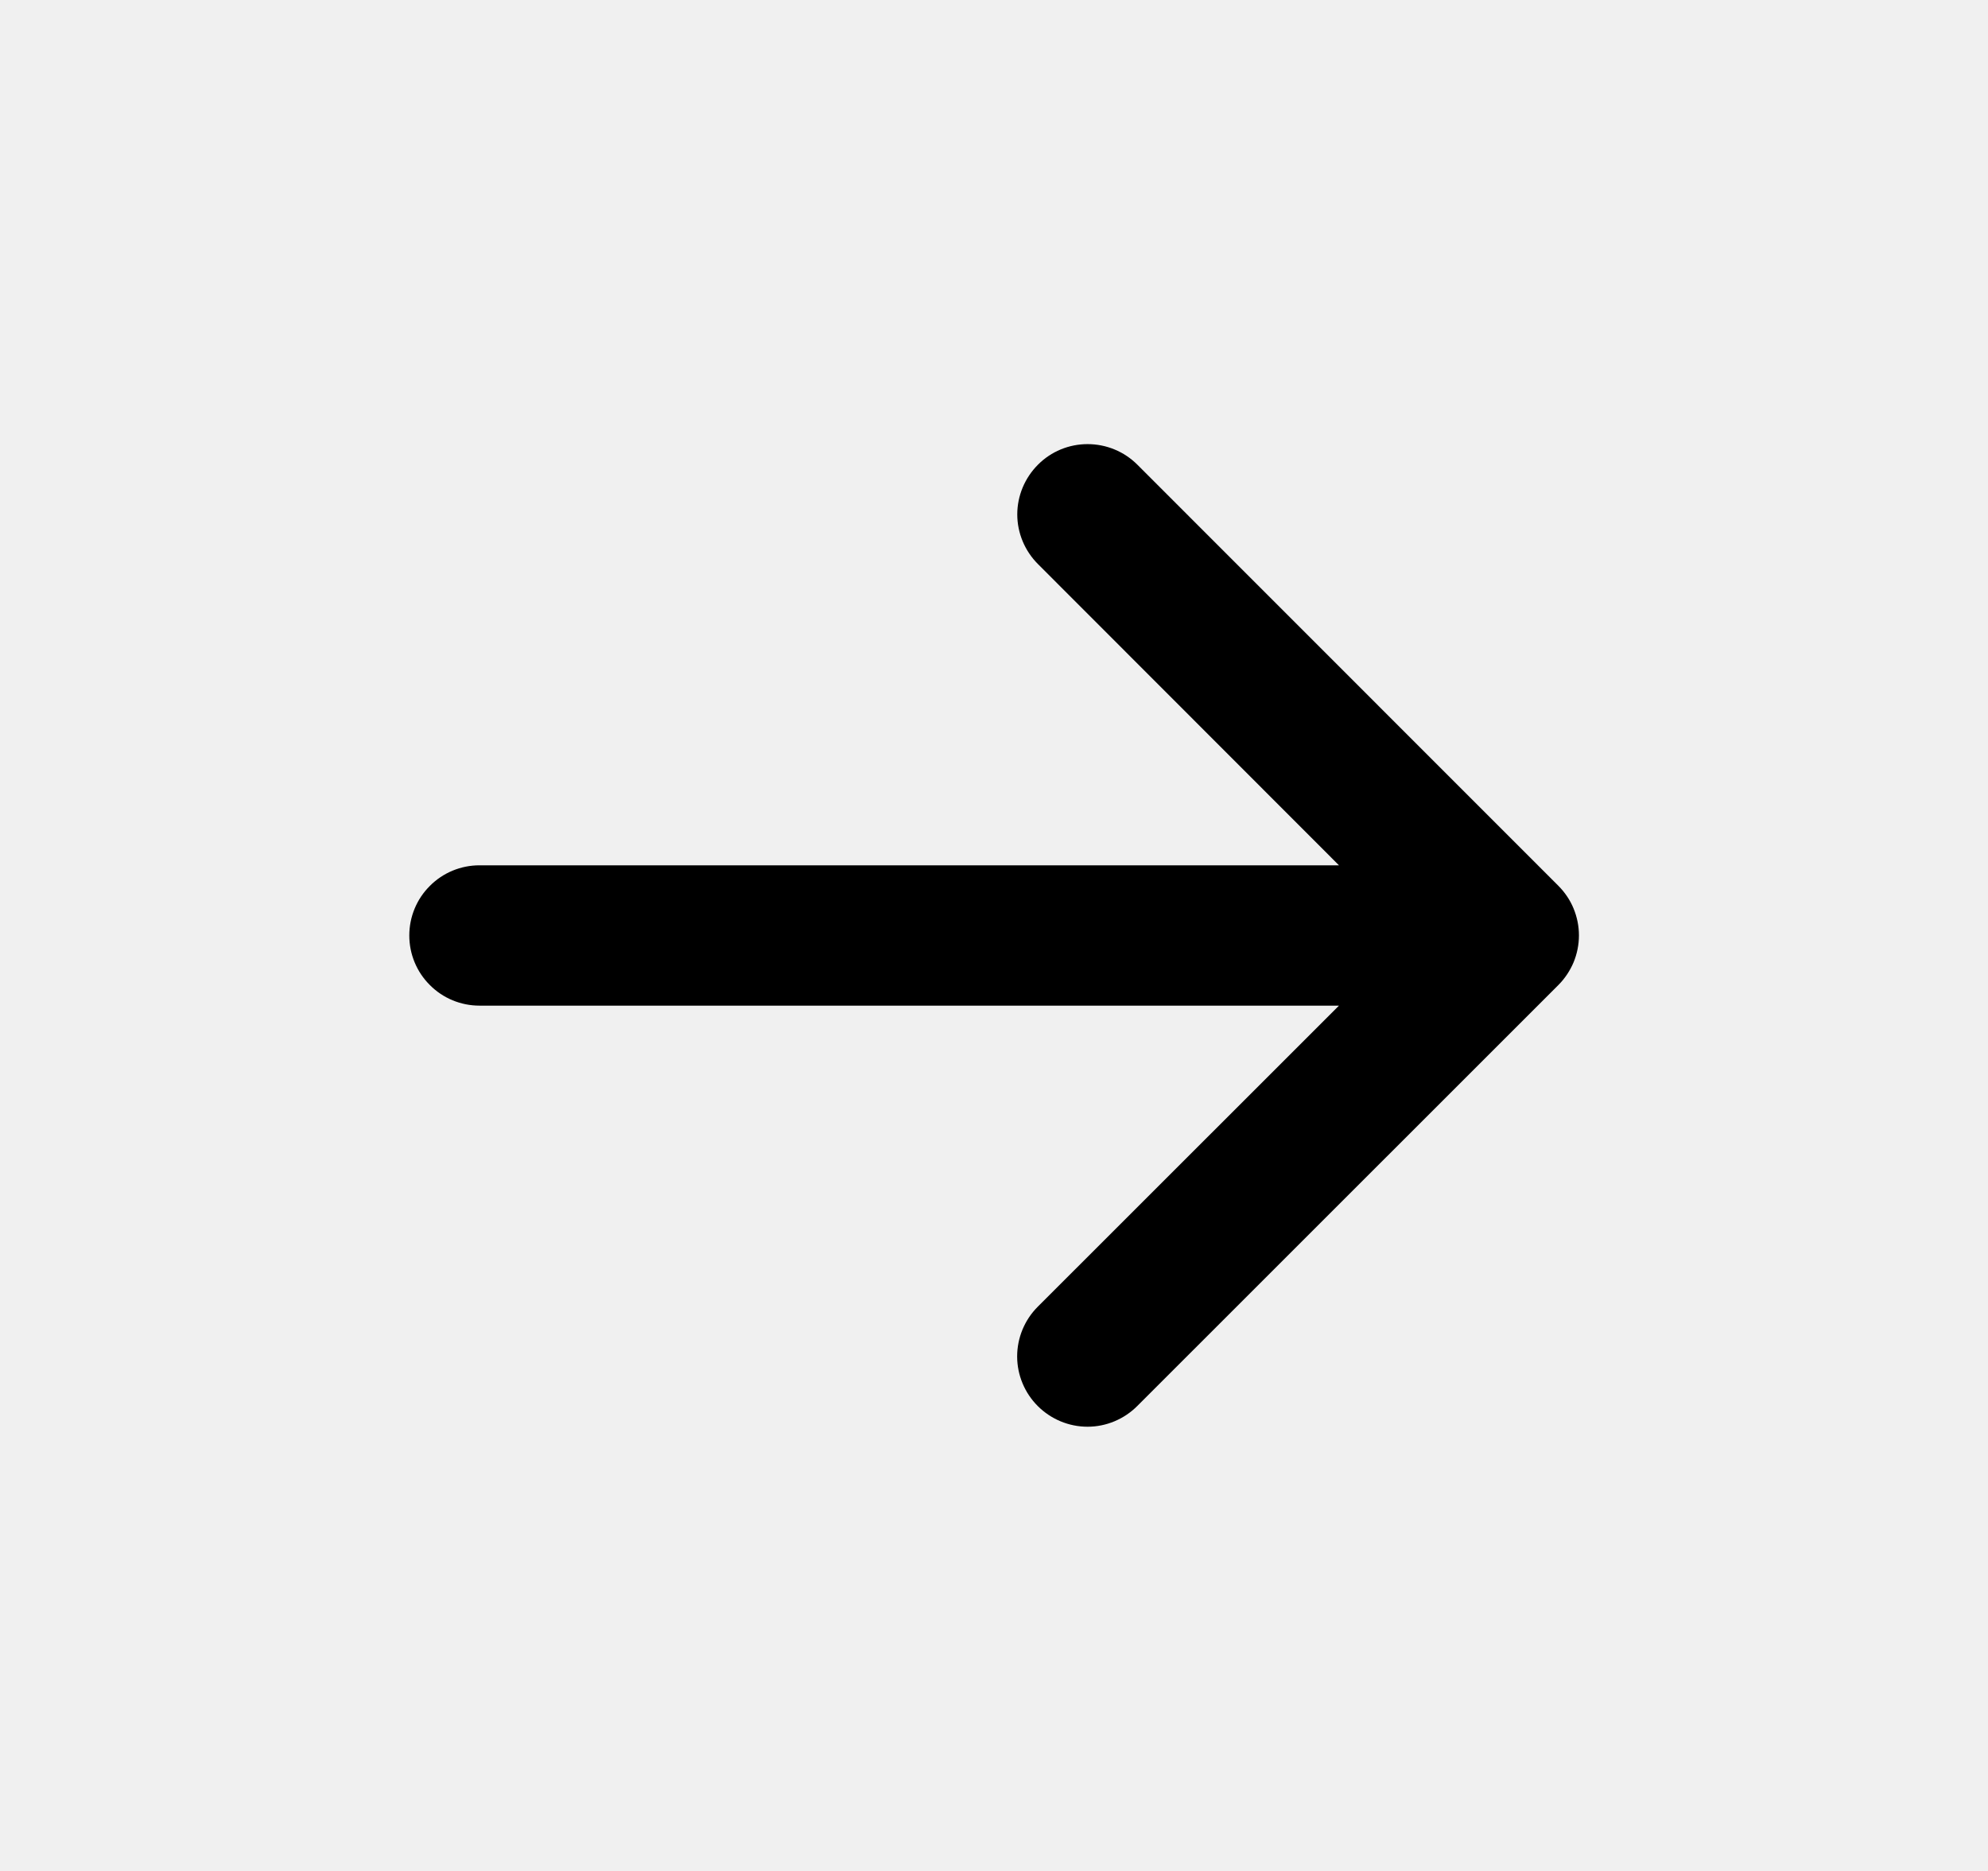
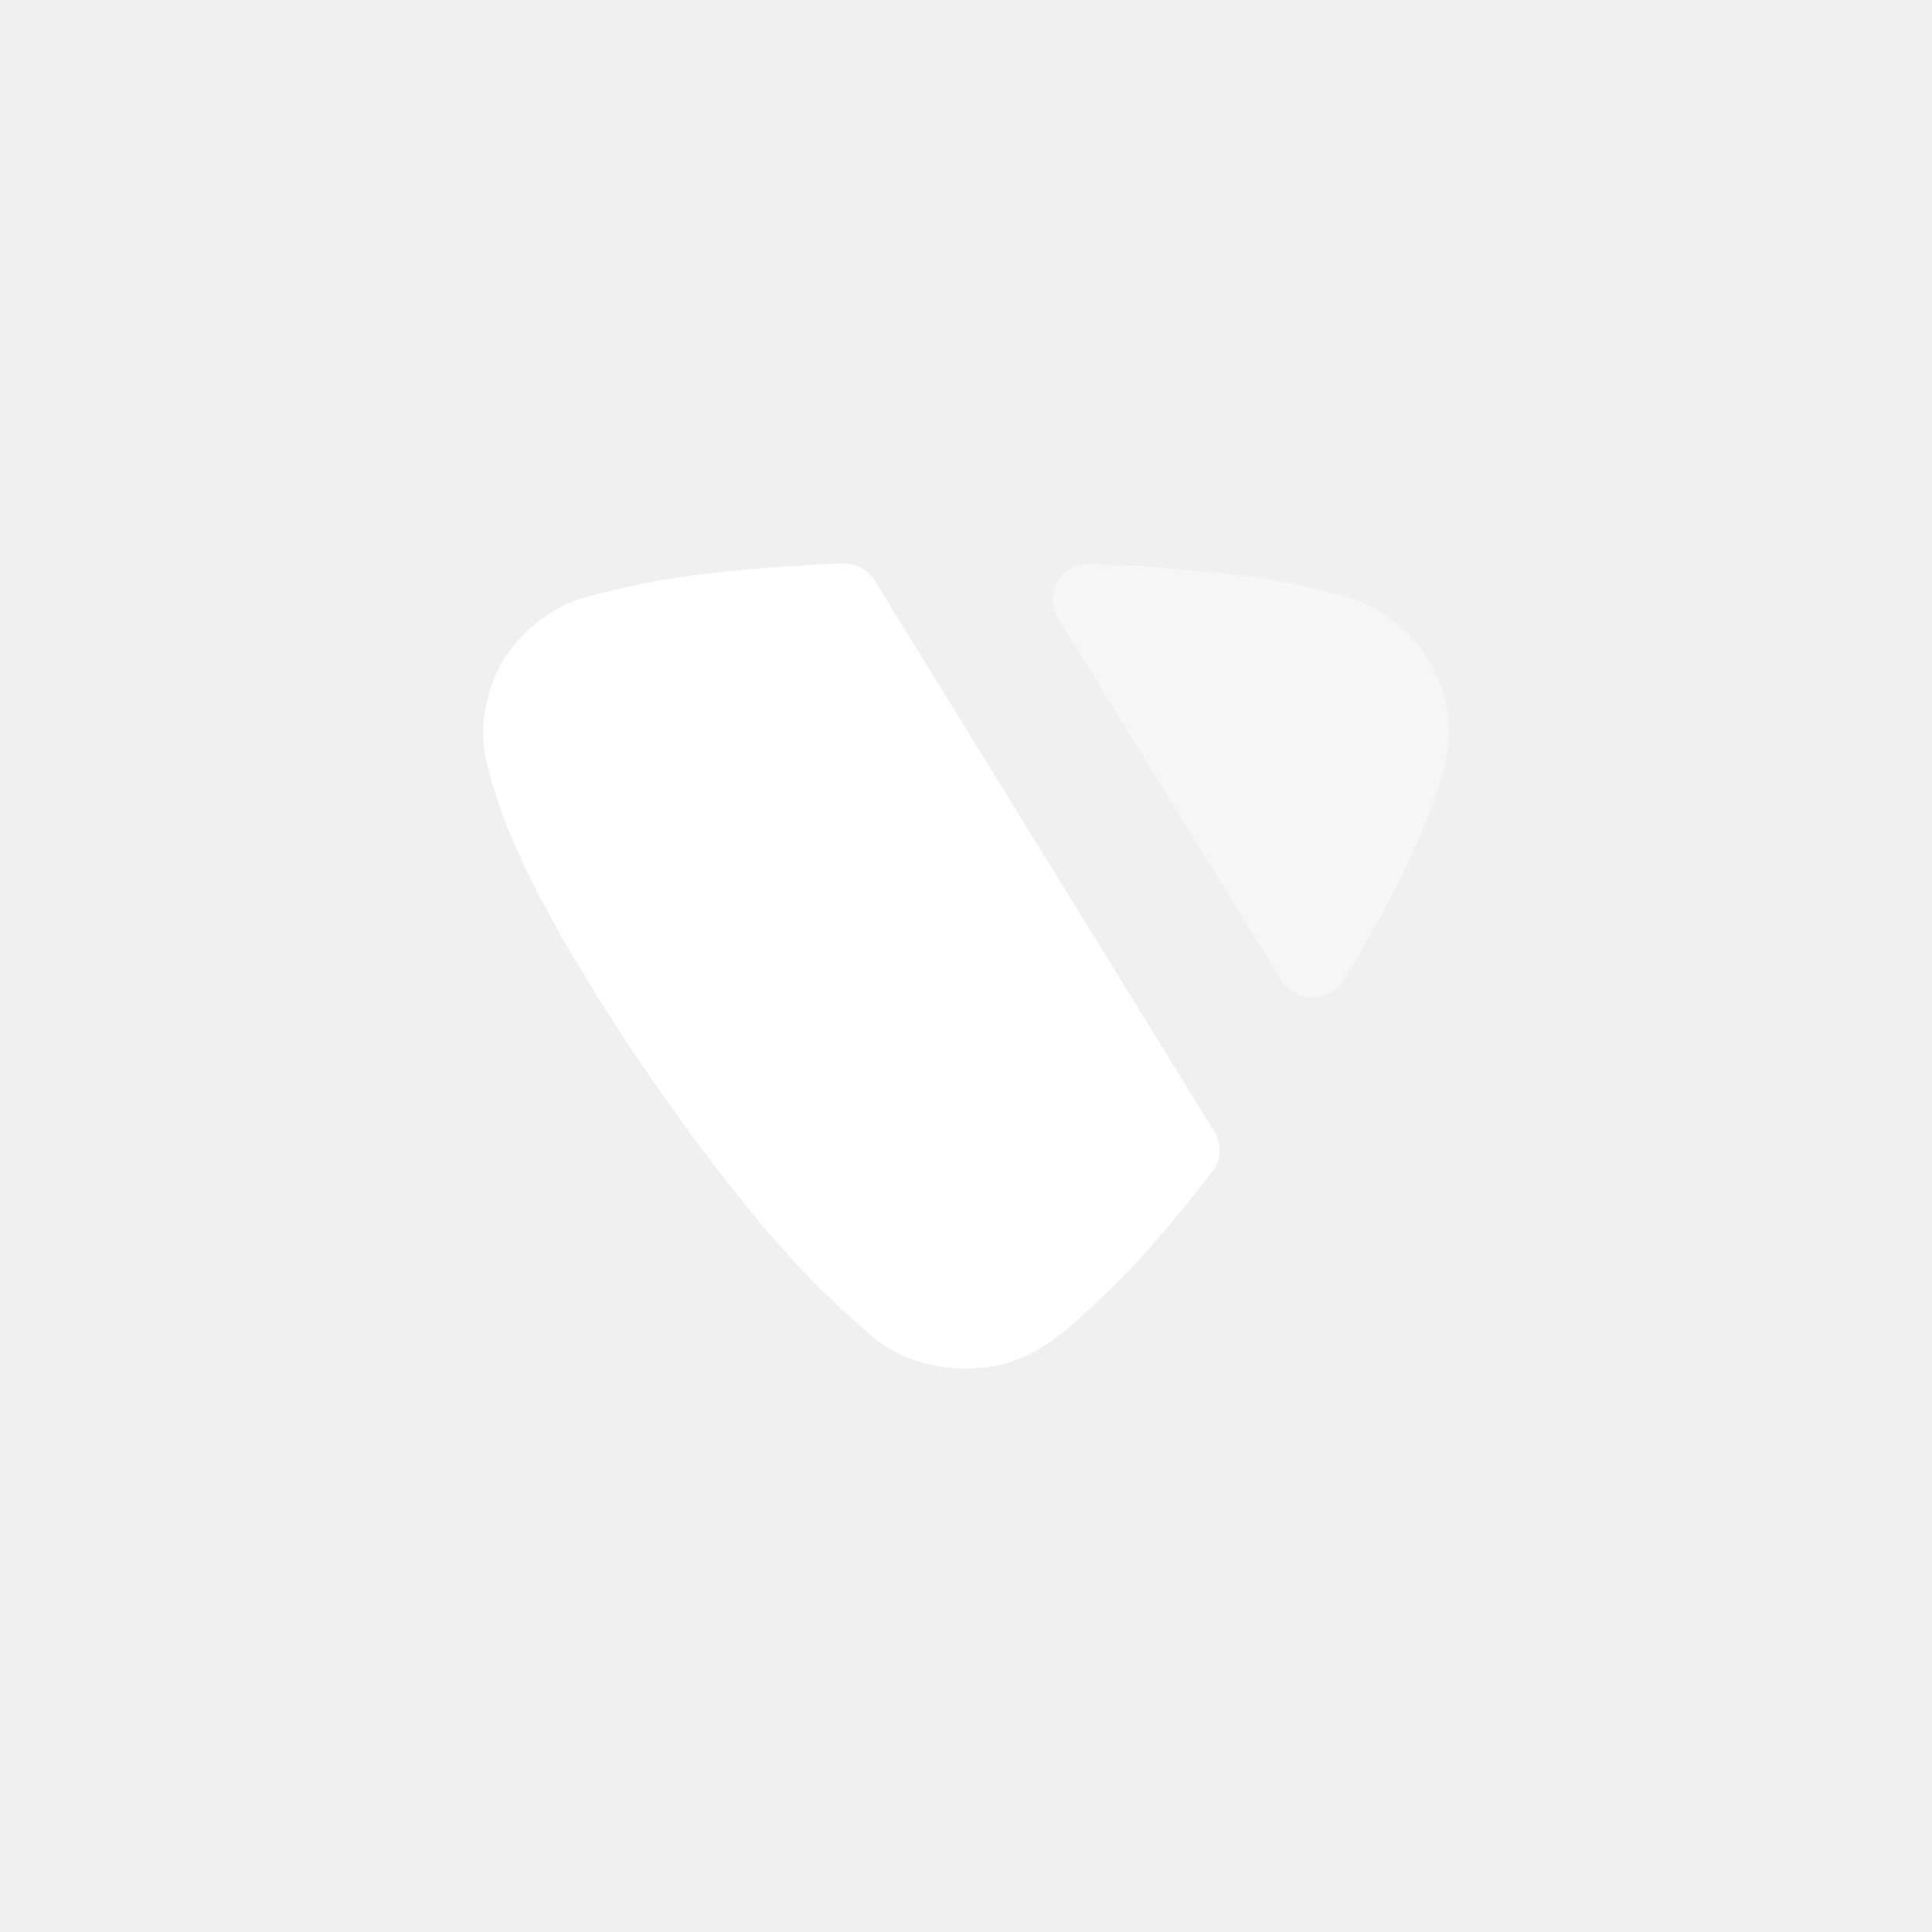
- <svg xmlns="http://www.w3.org/2000/svg" width="17" height="16" viewBox="0 0 17 16" fill="none">
-   <path d="M13.325 8.425L9.725 12.024C9.612 12.137 9.459 12.201 9.3 12.201C9.14 12.201 8.987 12.137 8.874 12.024C8.762 11.912 8.698 11.759 8.698 11.6C8.698 11.44 8.762 11.287 8.874 11.175L11.45 8.6H4.1C3.941 8.6 3.788 8.537 3.676 8.424C3.563 8.312 3.5 8.159 3.5 8C3.5 7.841 3.563 7.688 3.676 7.576C3.788 7.463 3.941 7.4 4.1 7.4H11.45L8.876 4.824C8.763 4.711 8.699 4.558 8.699 4.399C8.699 4.24 8.763 4.087 8.876 3.974C8.988 3.861 9.141 3.798 9.3 3.798C9.46 3.798 9.613 3.861 9.726 3.974L13.325 7.574C13.381 7.63 13.426 7.696 13.456 7.769C13.486 7.842 13.502 7.92 13.502 7.999C13.502 8.079 13.486 8.157 13.456 8.23C13.425 8.303 13.381 8.369 13.325 8.425Z" fill="currentColor" />
+ <svg xmlns="http://www.w3.org/2000/svg" t="1741989809054" class="icon" viewBox="0 0 1024 1024" version="1.1" p-id="2908" width="20" height="20">
+   <path d="M463.659 307.797l180.053 292.181a18.56 18.56 0 0 1-1.152 21.077c-21.333 27.733-43.051 52.565-61.269 69.12 0 0-14.592 14.251-23.851 20.395a73.515 73.515 0 0 1-45.184 14.763c-18.005 0-34.987-5.248-48.64-15.701-2.432-2.389-13.141-11.435-21.888-19.968-54.443-49.877-144.384-180.011-171.648-248.448-4.395-9.941-13.568-36.523-14.08-50.347 0-13.269 2.901-26.112 9.259-38.443 8.747-15.189 22.315-27.051 38.4-33.707 11.179-4.309 44.715-10.965 45.696-10.965 23.936-4.267 57.6-7.467 96.853-9.088a19.755 19.755 0 0 1 17.493 9.131" fill="#ffffff" p-id="2909" />
+   <path d="M560.64 327.339c-7.979-12.885 2.219-29.099 17.493-28.459 35.968 1.536 67.627 4.224 91.179 7.467 0.512 0.512 42.24 7.125 56.405 14.763 26.24 13.269 42.283 39.381 42.283 67.413v2.347c-0.469 18.091-16.512 56.576-17.493 56.576-8.064 19.371-21.717 44.672-38.144 71.893a19.584 19.584 0 0 1-33.195 0.299L560.64 327.339z" fill="#ffffff" opacity=".4" p-id="2910" />
</svg>
